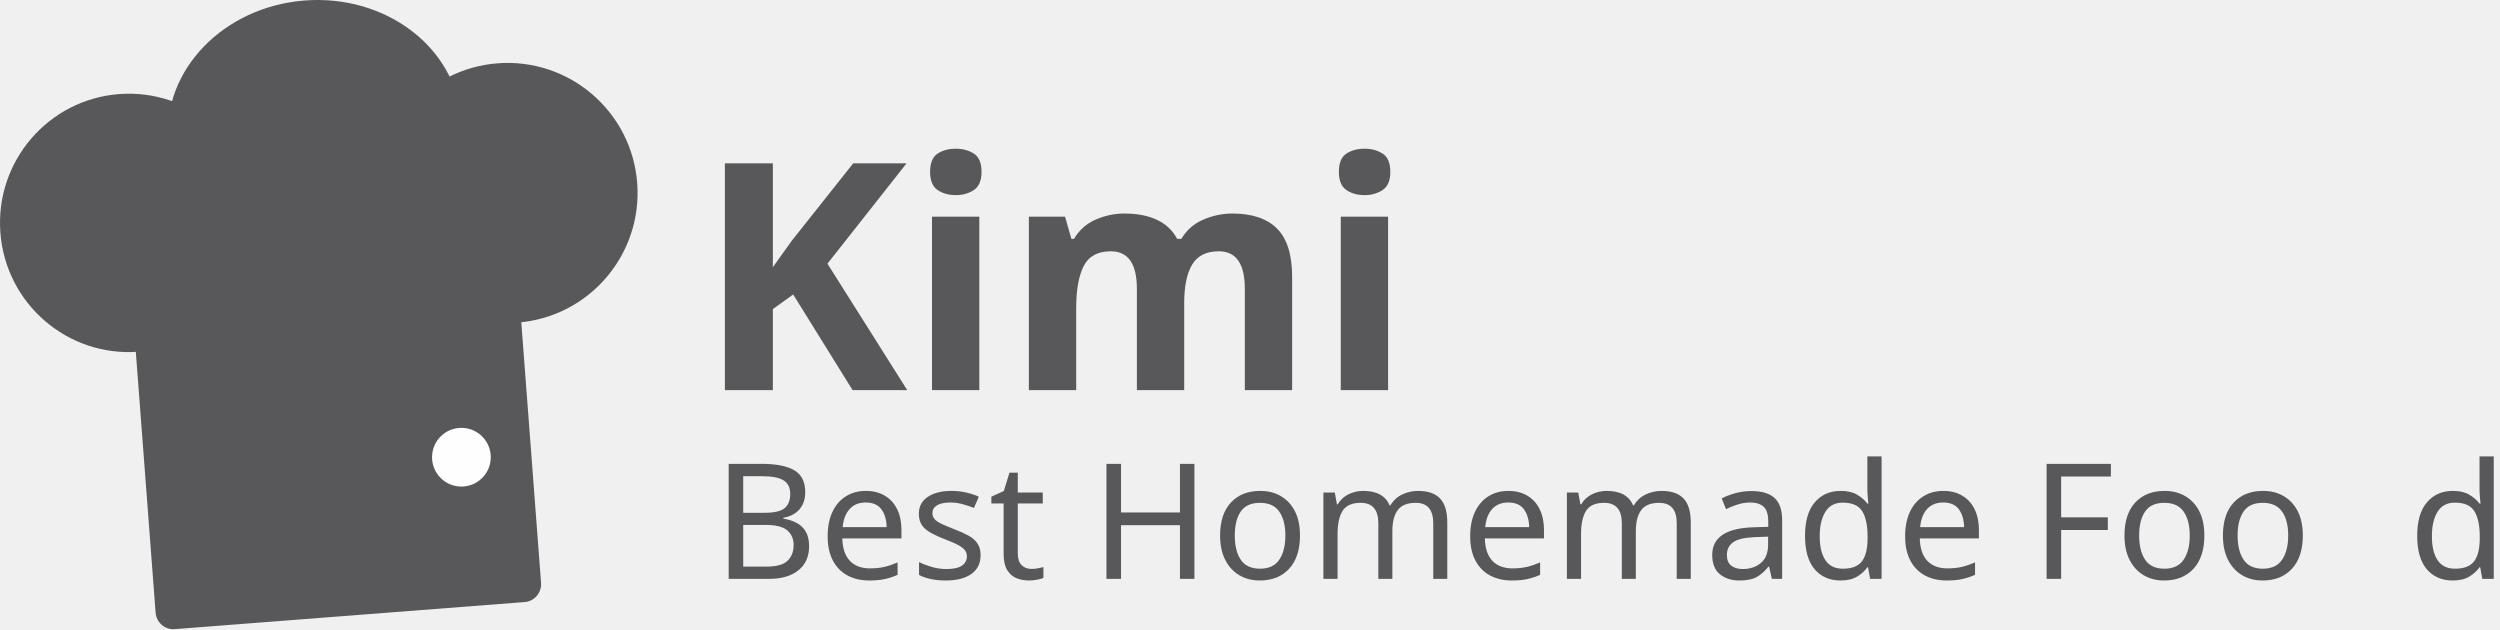
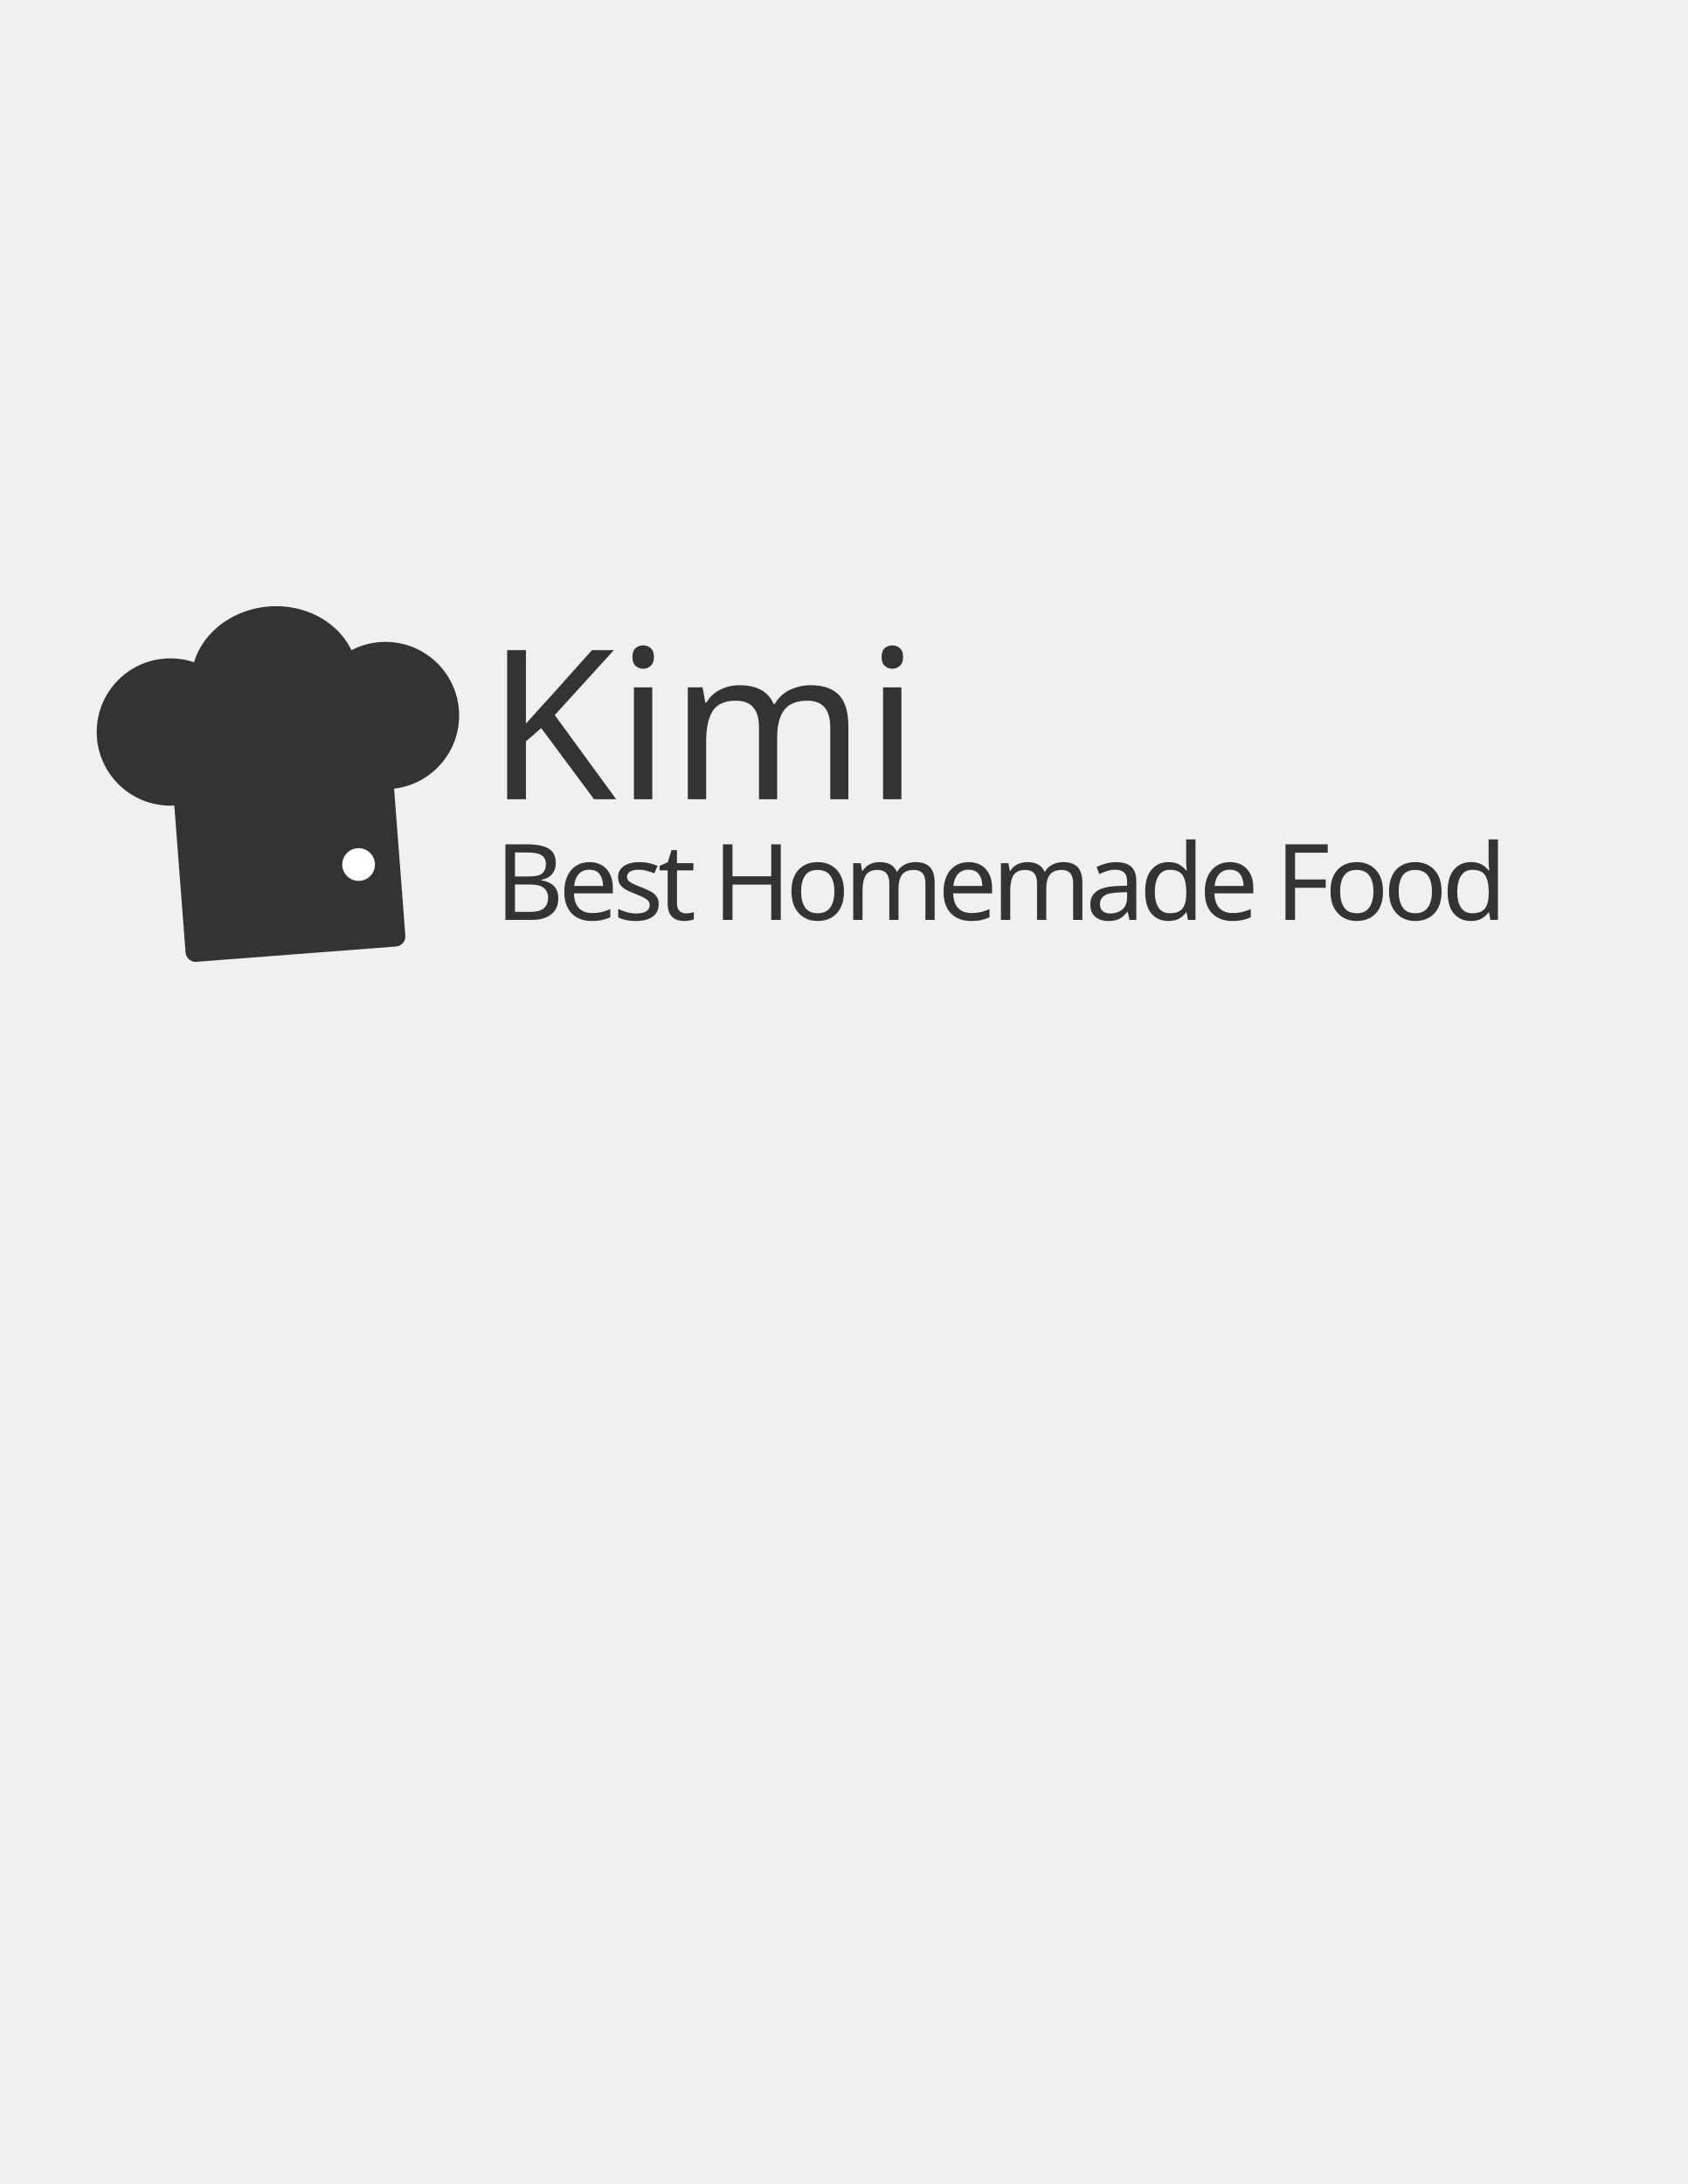
- <svg xmlns="http://www.w3.org/2000/svg" xmlns:xlink="http://www.w3.org/1999/xlink" width="596px" height="150px" viewBox="0 0 596 150" version="1.1">
-   <defs>
-     <polygon id="path-1" points="437 0 0 2.48689958e-14 0 49 437 49" />
-   </defs>
-   <g id="Page-1" stroke="none" stroke-width="1" fill="none" fill-rule="evenodd">
-     <g id="Group">
-       <g id="Group-14">
-         <path d="M151.908,43.631 C153.215,60.702 140.439,75.6 123.368,76.908 C106.299,78.216 91.401,65.439 90.092,48.369 C88.784,31.298 101.561,16.4 118.631,15.092 C135.701,13.784 150.6,26.561 151.908,43.631" id="Fill-1" fill="#58585B" />
-         <g id="Group-5" transform="translate(0, 22)" fill="#58585B">
-           <path d="M61.347,28.788 C62.643,45.75 49.982,60.552 33.066,61.852 C16.151,63.153 1.388,50.457 0.091,33.495 C-1.205,16.533 11.456,1.73 28.371,0.43 C45.287,-0.87 60.051,11.826 61.347,28.788" id="Fill-3" />
-         </g>
-         <path d="M109.919,28.32 C111.224,45.376 96.649,60.402 77.364,61.882 C58.079,63.362 41.387,50.735 40.081,33.68 C38.776,16.624 53.352,1.599 72.636,0.118 C91.922,-1.362 108.613,11.265 109.919,28.32" id="Fill-6" fill="#58585B" />
-         <path d="M128.987,138.927 C129.166,141.288 127.416,143.349 125.08,143.53 L41.651,149.987 C39.314,150.169 37.273,148.401 37.095,146.041 L32.012,79.073 C31.834,76.713 33.583,74.652 35.921,74.471 L119.349,68.013 C121.686,67.833 123.727,69.599 123.906,71.96 L128.987,138.927 Z" id="Fill-8" fill="#58585B" />
-         <path d="M107.987,84.731 C108.168,87.101 106.405,89.17 104.053,89.351 L56.941,92.987 C54.588,93.169 52.533,91.394 52.353,89.024 L50.013,58.268 C49.832,55.898 51.594,53.831 53.947,53.649 L101.059,50.013 C103.412,49.831 105.466,51.605 105.647,53.975 L107.987,84.731 Z" id="Fill-10" fill="#58585B" />
-         <path d="M116.979,108.465 C117.274,112.319 114.389,115.684 110.535,115.979 C106.681,116.274 103.316,113.389 103.021,109.534 C102.726,105.681 105.611,102.316 109.466,102.021 C113.32,101.726 116.684,104.611 116.979,108.465" id="Fill-12" fill="#FEFEFE" />
+ <svg xmlns="http://www.w3.org/2000/svg" version="1.1" id="Layer_1" x="0px" y="0px" width="612px" height="792px" viewBox="0 0 612 792" enable-background="new 0 0 612 792" xml:space="preserve">
+   <g>
+     <g>
+       <g>
+         <circle fill="#333333" cx="139.769" cy="259.473" r="26.704" />
+         <circle fill="#333333" cx="61.772" cy="265.451" r="26.703" />
+         <ellipse transform="matrix(0.9971 -0.0764 0.0764 0.9971 -18.551 8.3288)" fill="#333333" cx="99.551" cy="246.557" rx="30.231" ry="26.704" />
+         <path fill="#333333" d="M146.977,339.288c0.155,2.028-1.362,3.797-3.389,3.952l-72.353,5.545     c-2.028,0.156-3.796-1.362-3.952-3.389l-4.407-57.503c-0.155-2.027,1.362-3.796,3.389-3.952l72.353-5.545     c2.027-0.155,3.796,1.362,3.952,3.389L146.977,339.288z" />
+         <path fill="#333333" d="M128.388,292.102c0.155,2.027-1.362,3.796-3.389,3.952l-40.575,3.11c-2.027,0.155-3.796-1.362-3.952-3.39     l-2.016-26.305c-0.156-2.028,1.361-3.796,3.389-3.952l40.575-3.11c2.027-0.155,3.796,1.362,3.952,3.389L128.388,292.102z" />
      </g>
-       <text id="Kimi" font-family="Gotham-Bold, Gotham" font-size="75.724" font-weight="bold" fill="#58585B">
-         <tspan x="166" y="93">Kimi</tspan>
-       </text>
-       <g id="Group-16" transform="translate(170, 100)">
-         <mask id="mask-2" fill="white">
-           <use xlink:href="#path-1" />
-         </mask>
-         <g id="Clip-15" />
-         <text id="Best-Homemade-Food" mask="url(#mask-2)" font-family="Gotham-Light, Gotham" font-size="38.402" font-weight="normal" letter-spacing="0.24" fill="#58585B">
-           <tspan x="0" y="38">Best Homemade Foo</tspan>
-           <tspan x="404.152" y="38" letter-spacing="-0.065">d</tspan>
-         </text>
-       </g>
+       <circle fill="#FFFFFF" cx="130.028" cy="313.512" r="5.931" />
    </g>
+     <text transform="matrix(1 0 0 1 176.542 289.833)" fill="#333333" font-family="'Gotham-Bold'" font-size="75.724">Kimi</text>
+     <text transform="matrix(1 0 0 1 179.5415 333.5981)" fill="#333333" font-family="'Gotham-Light'" font-size="38.402" letter-spacing="-2">Best Homemade Food</text>
  </g>
</svg>
